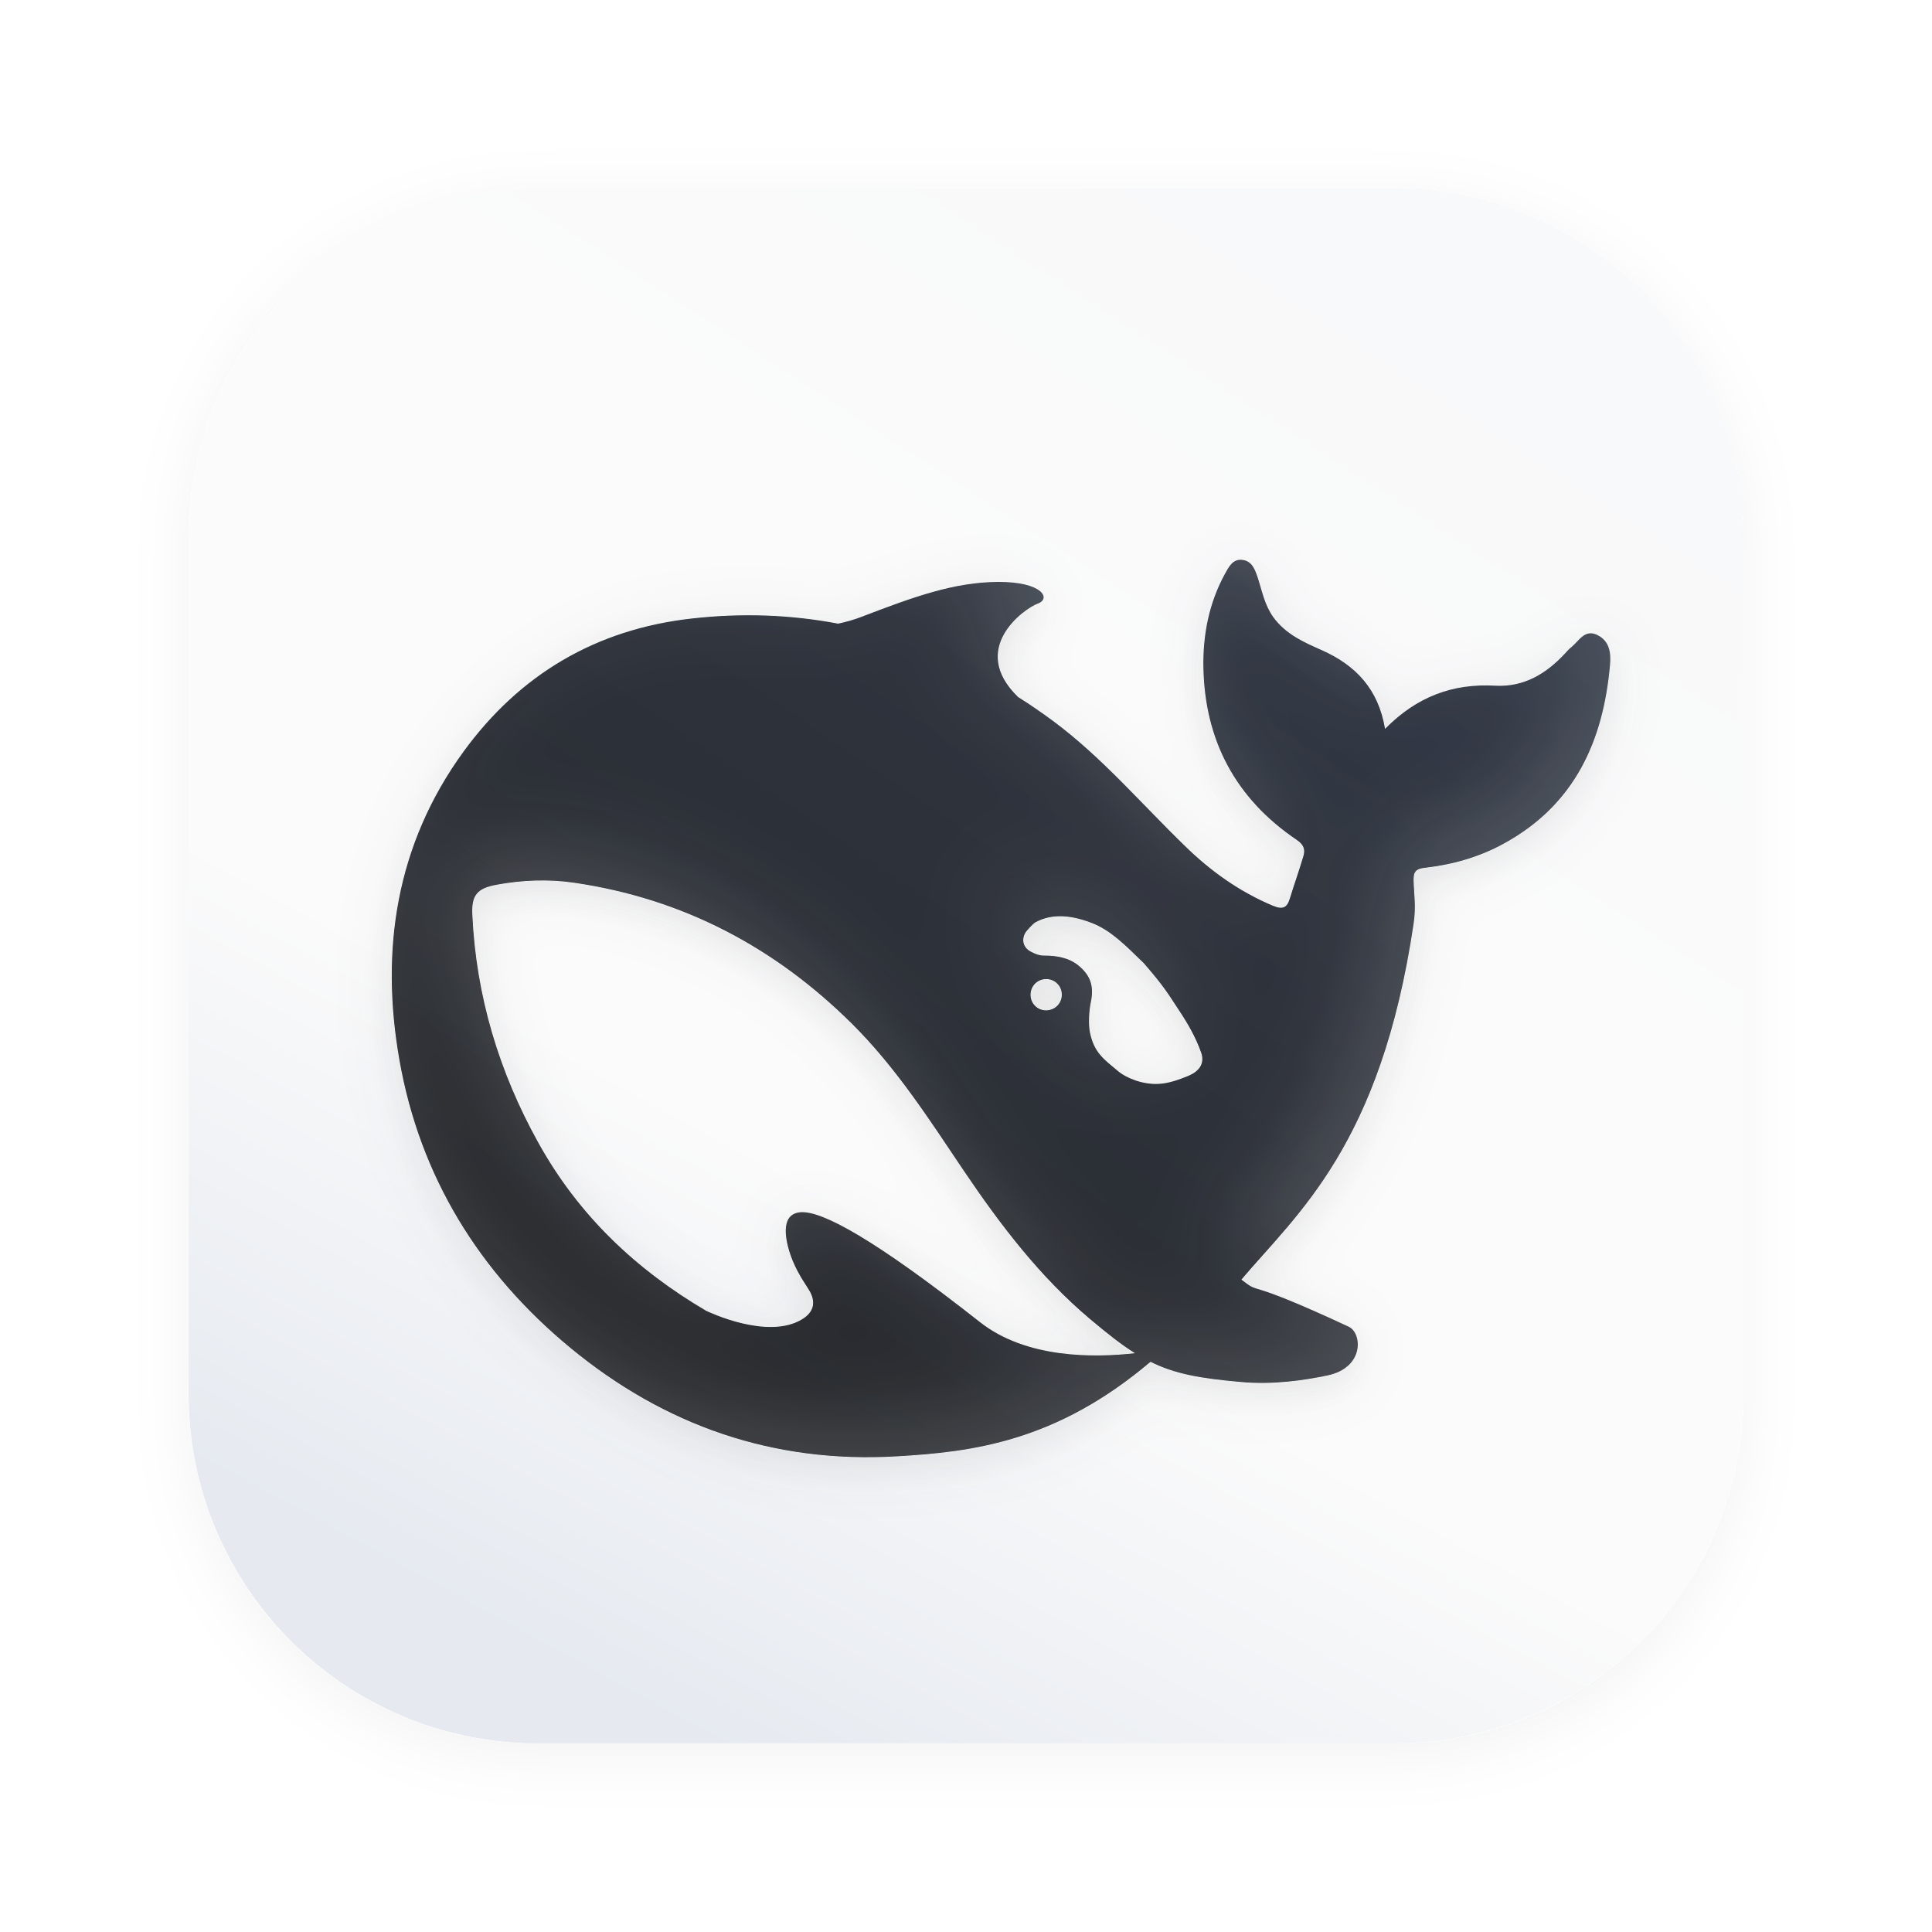
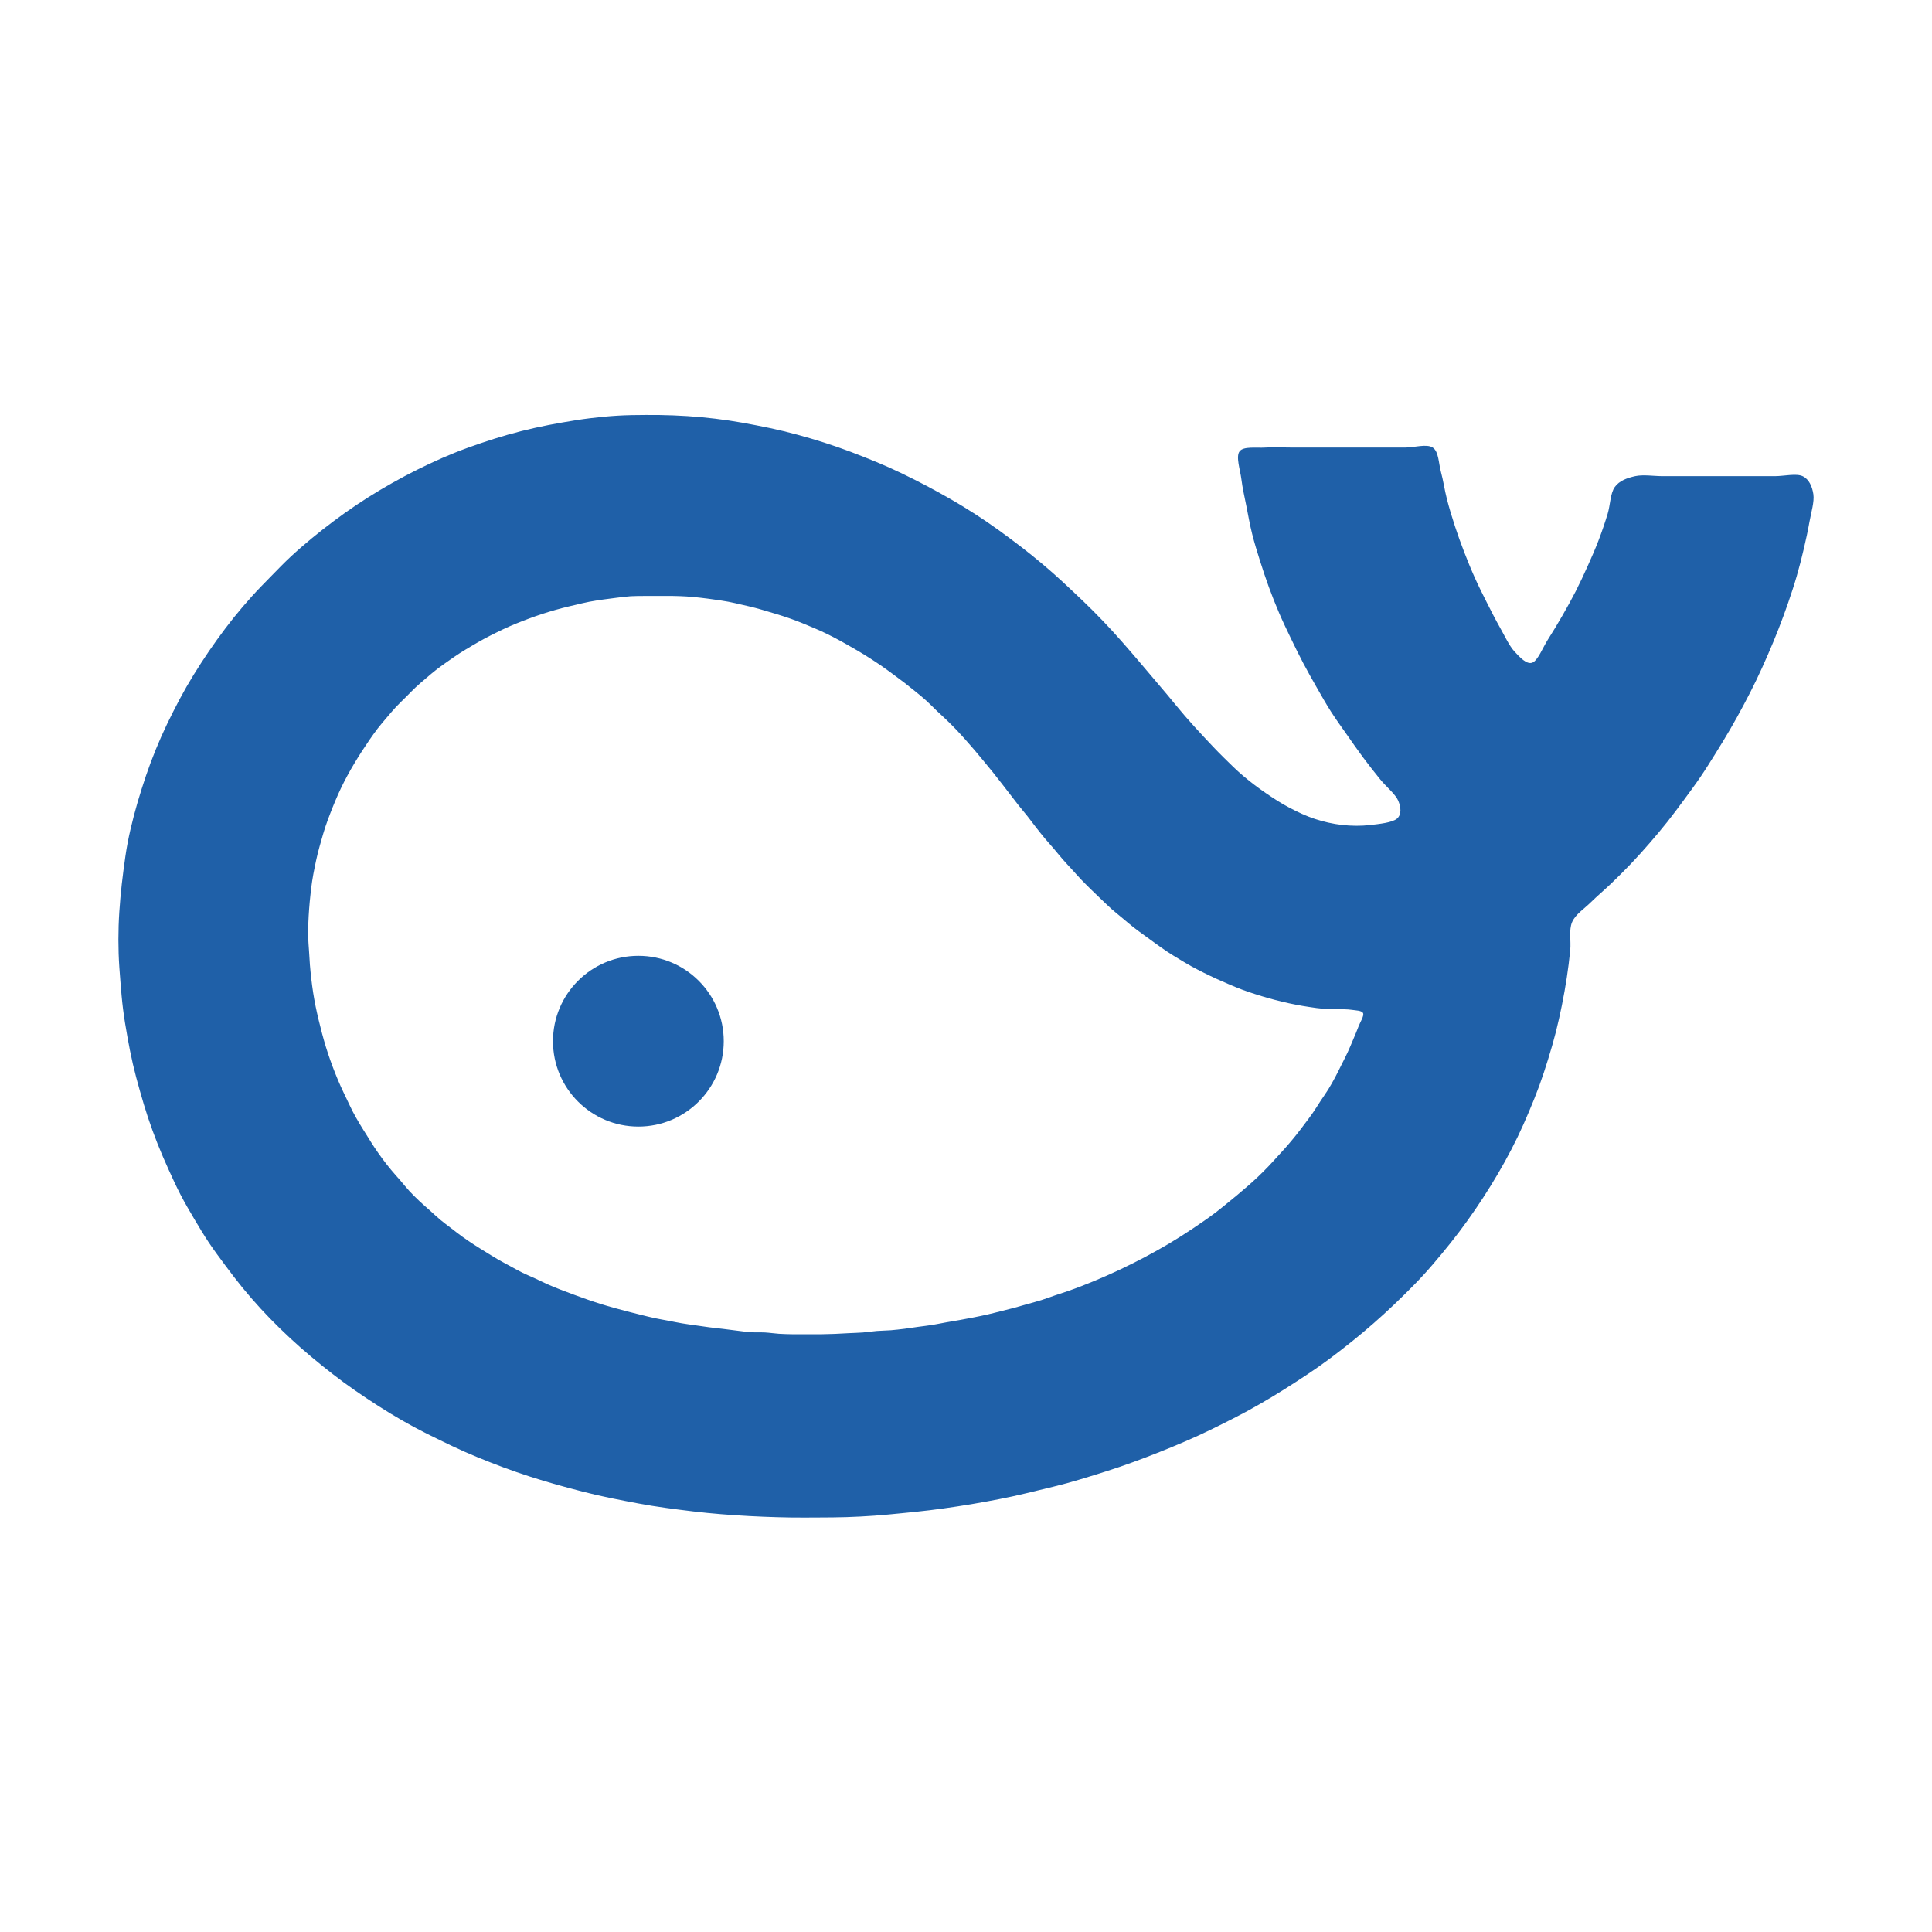
- <svg xmlns="http://www.w3.org/2000/svg" width="1024" height="1024" viewBox="0 0 1024 1024" fill="none">
-   <g transform="translate(100 100) scale(0.8046875) translate(-40 -32)">
-     <g filter="url(#filter0_d_1637_371)">
-       <rect rx="230" width="1024" height="1024" transform="translate(40 32)" fill="#FBFBFB" />
-       <rect rx="230" width="1024" height="1024" transform="translate(40 32)" fill="url(#paint0_linear_1637_371)" fill-opacity="0.4" />
-       <rect rx="230" width="1024" height="1024" transform="translate(40 32)" fill="url(#paint1_linear_1637_371)" fill-opacity="0.8" />
-       <g filter="url(#filter1_ddi_1637_371)">
-         <path d="M968.002 326.025C959.5 321.85 955.842 329.804 950.865 333.835C949.162 335.143 947.722 336.834 946.283 338.393C933.859 351.673 919.336 360.407 900.376 359.363C872.649 357.804 848.963 366.525 828.035 387.759C823.586 361.583 808.812 345.951 786.313 335.936C774.536 330.729 762.64 325.51 754.401 314.186C748.645 306.112 747.074 297.127 744.195 288.274C742.36 282.936 740.538 277.465 734.385 276.554C727.718 275.51 725.103 281.112 722.476 285.803C712.006 304.95 707.952 326.039 708.349 347.405C709.26 395.463 729.54 433.742 769.823 460.962C774.404 464.094 775.579 467.212 774.14 471.771C771.394 481.153 768.119 490.257 765.241 499.639C763.406 505.624 760.66 506.933 754.256 504.329C732.154 495.08 713.049 481.417 696.175 464.874C667.524 437.138 641.633 406.536 609.325 382.566C601.733 376.964 594.154 371.758 586.298 366.802C553.33 334.773 590.616 308.464 599.251 305.333C608.282 302.082 602.393 290.877 573.214 291.009C544.048 291.141 517.364 300.906 483.353 313.935C478.389 315.891 473.147 317.318 467.786 318.494C436.917 312.64 404.873 311.332 371.377 315.111C308.332 322.141 257.975 351.964 220.953 402.876C176.471 464.081 166.014 533.624 178.835 606.153C192.302 682.594 231.291 745.887 291.194 795.372C353.328 846.68 424.876 871.813 506.498 866.99C556.076 864.122 611.279 857.489 673.532 804.74C689.23 812.55 705.708 815.681 733.052 818.02C754.111 819.976 774.391 816.976 790.076 813.726C814.674 808.519 812.971 785.726 804.072 781.564C731.995 747.962 747.826 761.638 733.435 750.565C770.06 707.198 825.263 662.139 846.85 516.156C848.553 504.567 847.114 497.273 846.85 487.892C846.718 482.157 848.025 479.95 854.574 479.303C872.623 477.215 890.156 472.273 906.238 463.42C952.938 437.892 971.765 395.965 976.215 345.7C976.875 338.01 976.083 330.069 967.976 326.039L968.002 326.025ZM561.067 778.432C491.222 723.477 457.343 705.374 443.347 706.154C430.263 706.933 432.626 721.918 435.505 731.682C438.515 741.315 442.436 747.962 447.929 756.418C451.718 762.021 454.346 770.345 444.14 776.609C421.641 790.549 382.533 771.918 380.698 771.006C335.174 744.182 297.109 708.757 270.293 660.316C244.389 613.698 229.35 563.685 226.868 510.302C226.208 497.406 230.01 492.847 242.831 490.508C259.704 487.376 277.106 486.729 293.98 489.2C365.264 499.625 425.959 531.523 476.844 582.052C505.878 610.831 527.861 645.213 550.491 678.815C574.561 714.492 600.452 748.49 633.42 776.358C645.066 786.122 654.348 793.548 663.247 799.019C636.431 802.018 591.698 802.666 561.08 778.445L561.067 778.432ZM594.55 562.905C594.55 557.171 599.132 552.625 604.888 552.625C606.195 552.625 607.371 552.876 608.414 553.273C609.853 553.801 611.16 554.581 612.203 555.744C614.038 557.567 615.081 560.17 615.081 562.905C615.081 568.64 610.5 573.185 604.743 573.185C598.987 573.185 594.537 568.627 594.537 562.905H594.55ZM698.539 616.301C691.871 619.037 685.19 621.375 678.787 621.64C668.845 622.155 657.992 618.125 652.103 613.17C642.953 605.479 636.404 601.185 633.658 587.773C632.483 582.039 633.13 573.185 634.186 568.111C636.536 557.171 633.922 550.141 626.212 543.759C619.927 538.553 611.952 537.112 603.185 537.112C599.911 537.112 596.914 535.685 594.682 534.509C591.025 532.686 588.015 528.127 590.893 522.525C591.804 520.701 596.254 516.275 597.297 515.495C609.206 508.716 622.937 510.936 635.625 516.01C647.403 520.833 656.288 529.686 669.109 542.186C682.193 557.289 684.543 561.465 692.003 572.789C697.892 581.642 703.252 590.759 706.909 601.185C709.128 607.699 706.249 613.038 698.539 616.288V616.301Z" fill="url(#paint2_linear_1637_371)" fill-opacity="0.9" />
-       </g>
-     </g>
-   </g>
-   <defs>
-     <filter id="filter0_d_1637_371" x="-8" y="-16" width="1120" height="1120" filterUnits="userSpaceOnUse" color-interpolation-filters="sRGB">
-       <feFlood flood-opacity="0" result="BackgroundImageFix" />
-       <feColorMatrix in="SourceAlpha" type="matrix" values="0 0 0 0 0 0 0 0 0 0 0 0 0 0 0 0 0 0 127 0" result="hardAlpha" />
-       <feOffset dy="8" />
-       <feGaussianBlur stdDeviation="20" />
-       <feComposite in2="hardAlpha" operator="out" />
-       <feColorMatrix type="matrix" values="0 0 0 0 0 0 0 0 0 0 0 0 0 0 0 0 0 0 0.05 0" />
-       <feBlend mode="normal" in2="BackgroundImageFix" result="effect1_dropShadow_1637_371" />
-       <feBlend mode="normal" in="BackgroundImageFix" in2="effect1_dropShadow_1637_371" result="BackgroundImageFix" />
-       <feBlend mode="normal" in="SourceGraphic" in2="BackgroundImageFix" result="shape" />
-     </filter>
-     <filter id="filter1_ddi_1637_371" x="133.744" y="240.427" width="882.652" height="671.147" filterUnits="userSpaceOnUse" color-interpolation-filters="sRGB">
-       <feFlood flood-opacity="0" result="BackgroundImageFix" />
-       <feColorMatrix in="SourceAlpha" type="matrix" values="0 0 0 0 0 0 0 0 0 0 0 0 0 0 0 0 0 0 127 0" result="hardAlpha" />
-       <feOffset dy="4" />
-       <feGaussianBlur stdDeviation="20" />
-       <feComposite in2="hardAlpha" operator="out" />
-       <feColorMatrix type="matrix" values="0 0 0 0 0.176 0 0 0 0 0.192 0 0 0 0 0.231 0 0 0 0.08 0" />
-       <feBlend mode="normal" in2="BackgroundImageFix" result="effect1_dropShadow_1637_371" />
-       <feColorMatrix in="SourceAlpha" type="matrix" values="0 0 0 0 0 0 0 0 0 0 0 0 0 0 0 0 0 0 127 0" result="hardAlpha" />
-       <feOffset dy="8" />
-       <feGaussianBlur stdDeviation="8" />
-       <feComposite in2="hardAlpha" operator="out" />
-       <feColorMatrix type="matrix" values="0 0 0 0 0.173 0 0 0 0 0.188 0 0 0 0 0.224 0 0 0 0.04 0" />
-       <feBlend mode="normal" in2="effect1_dropShadow_1637_371" result="effect2_dropShadow_1637_371" />
-       <feBlend mode="normal" in="SourceGraphic" in2="BackgroundImageFix" result="shape" />
-       <feColorMatrix in="SourceAlpha" type="matrix" values="0 0 0 0 0 0 0 0 0 0 0 0 0 0 0 0 0 0 127 0" result="hardAlpha" />
-       <feOffset dx="-16" dy="-20" />
-       <feGaussianBlur stdDeviation="30" />
-       <feComposite in2="hardAlpha" operator="arithmetic" k2="-1" k3="1" />
-       <feColorMatrix type="matrix" values="0 0 0 0 1 0 0 0 0 1 0 0 0 0 1 0 0 0 0.15 0" />
-       <feBlend mode="normal" in2="shape" result="effect3_innerShadow_1637_371" />
-       <feBlend mode="normal" in="effect3_innerShadow_1637_371" in2="effect2_dropShadow_1637_371" result="effect3_innerShadow_1637_371" />
-     </filter>
-     <linearGradient id="paint0_linear_1637_371" x1="973.58" y1="1.59609e-05" x2="378.123" y2="917.86" gradientUnits="userSpaceOnUse">
-       <stop offset="0.142" stop-color="#D4DBE9" />
-       <stop offset="0.486" stop-color="#FBFBFB" />
-     </linearGradient>
-     <linearGradient id="paint1_linear_1637_371" x1="603.371" y1="445.063" x2="239.356" y2="1111.41" gradientUnits="userSpaceOnUse">
-       <stop offset="0.363" stop-color="#FBFBFB" />
-       <stop offset="0.83" stop-color="#E1E6EE" />
-     </linearGradient>
-     <linearGradient id="paint2_linear_1637_371" x1="849.855" y1="39.085" x2="331.636" y2="802.645" gradientUnits="userSpaceOnUse">
-       <stop offset="0.086" stop-color="#1C2434" />
-       <stop offset="1" stop-color="#0F1115" />
-     </linearGradient>
-   </defs>
+ <svg xmlns="http://www.w3.org/2000/svg" width="1024" height="1024" viewBox="121.64 75.64 1080.72 1080.72">
+   <path d="M 482.77 307.76 C 487.97 307.73 493.18 307.79 498.37 308 C 503.57 308.21 508.76 308.53 513.93 309.01 C 519.11 309.49 524.28 310.12 529.43 310.88 C 534.57 311.64 539.7 312.57 544.8 313.57 C 549.91 314.56 555 315.62 560.06 316.85 C 565.11 318.07 570.14 319.44 575.13 320.91 C 580.12 322.37 585.08 323.96 590 325.67 C 594.91 327.37 599.78 329.23 604.62 331.15 C 609.45 333.06 614.28 335.03 619.03 337.16 C 623.77 339.28 628.46 341.56 633.11 343.9 C 637.76 346.24 642.36 348.66 646.91 351.18 C 651.47 353.69 655.98 356.29 660.42 359 C 664.85 361.72 669.24 364.53 673.54 367.46 C 677.84 370.38 682.06 373.45 686.23 376.55 C 690.41 379.65 694.55 382.81 698.6 386.07 C 702.65 389.34 706.65 392.68 710.55 396.12 C 714.46 399.55 718.25 403.12 722.03 406.68 C 725.82 410.25 729.6 413.83 733.27 417.52 C 736.94 421.2 740.53 424.97 744.05 428.8 C 747.57 432.63 750.97 436.56 754.38 440.49 C 757.79 444.42 761.14 448.41 764.51 452.37 C 767.87 456.34 771.25 460.3 774.6 464.28 C 777.94 468.27 781.18 472.34 784.59 476.27 C 788 480.2 791.51 484.04 795.06 487.85 C 798.6 491.65 802.16 495.45 805.86 499.1 C 809.55 502.76 813.26 506.44 817.22 509.79 C 821.19 513.15 825.37 516.3 829.65 519.24 C 833.93 522.18 838.32 525.04 842.91 527.45 C 847.5 529.87 852.28 532.13 857.19 533.74 C 862.1 535.34 867.25 536.53 872.38 537.1 C 877.51 537.67 882.84 537.75 887.96 537.16 C 893.08 536.57 900.47 535.82 903.11 533.55 C 905.74 531.27 905.33 527.17 903.77 523.51 C 902.2 519.86 896.97 515.64 893.69 511.6 C 890.42 507.56 887.21 503.47 884.1 499.3 C 880.99 495.13 878.04 490.85 875.05 486.59 C 872.07 482.34 868.99 478.13 866.19 473.75 C 863.39 469.37 860.85 464.82 858.26 460.31 C 855.68 455.79 853.11 451.26 850.69 446.66 C 848.27 442.06 845.97 437.39 843.72 432.7 C 841.46 428.01 839.21 423.32 837.16 418.54 C 835.11 413.76 833.2 408.91 831.41 404.02 C 829.62 399.14 827.98 394.19 826.42 389.23 C 824.86 384.27 823.3 379.29 822.05 374.24 C 820.79 369.2 819.88 364.07 818.88 358.97 C 817.88 353.87 816.68 348.8 816.04 343.65 C 815.4 338.51 812.81 331.05 815.04 328.11 C 817.26 325.17 824.41 326.35 829.41 326 C 834.4 325.65 839.82 326 845.02 326 C 850.23 326 855.44 326 860.64 326 C 865.85 326 871.05 326 876.26 326 C 881.47 326 886.67 326 891.88 326 C 897.08 326 902.29 326 907.5 326 C 912.7 326 919.75 323.75 923.11 326.02 C 926.47 328.28 926.35 334.8 927.67 339.6 C 928.98 344.4 929.72 349.8 931.02 354.84 C 932.31 359.87 933.82 364.86 935.44 369.81 C 937.05 374.75 938.83 379.65 940.7 384.51 C 942.58 389.36 944.54 394.19 946.67 398.93 C 948.8 403.68 951.14 408.33 953.49 412.97 C 955.83 417.62 958.2 422.26 960.76 426.79 C 963.32 431.31 965.85 436.87 968.85 440.13 C 971.85 443.39 975.63 447.46 978.74 446.34 C 981.85 445.22 984.69 437.79 987.49 433.41 C 990.3 429.03 992.97 424.56 995.57 420.05 C 998.16 415.55 1000.7 410.99 1003.07 406.36 C 1005.43 401.73 1007.63 397 1009.76 392.25 C 1011.89 387.51 1013.99 382.74 1015.85 377.88 C 1017.71 373.02 1019.39 368.09 1020.91 363.11 C 1022.42 358.14 1022.37 351.56 1024.94 348.04 C 1027.5 344.52 1031.79 343.01 1036.28 342 C 1040.77 340.99 1046.69 342 1051.9 342 C 1057.1 342 1062.31 342 1067.52 342 C 1072.72 342 1077.93 342 1083.13 342 C 1088.34 342 1093.55 342 1098.75 342 C 1103.96 342 1109.16 342 1114.37 342 C 1119.58 342 1126.38 340.32 1129.99 342 C 1133.59 343.68 1135.36 347.83 1136 352.08 C 1136.64 356.34 1134.72 362.41 1133.82 367.54 C 1132.92 372.66 1131.8 377.75 1130.61 382.81 C 1129.42 387.88 1128.14 392.93 1126.69 397.92 C 1125.24 402.92 1123.6 407.87 1121.91 412.79 C 1120.21 417.71 1118.42 422.59 1116.52 427.44 C 1114.63 432.29 1112.63 437.1 1110.55 441.87 C 1108.48 446.64 1106.34 451.39 1104.08 456.08 C 1101.83 460.77 1099.45 465.4 1097 469.99 C 1094.56 474.59 1092.04 479.14 1089.42 483.64 C 1086.81 488.14 1084.09 492.57 1081.34 496.99 C 1078.58 501.4 1075.84 505.83 1072.92 510.13 C 1069.99 514.44 1066.89 518.62 1063.81 522.8 C 1060.72 526.99 1057.64 531.18 1054.4 535.26 C 1051.17 539.33 1047.82 543.32 1044.41 547.25 C 1041 551.17 1037.52 555.05 1033.94 558.82 C 1030.35 562.58 1026.65 566.25 1022.9 569.86 C 1019.15 573.46 1015.08 576.84 1011.43 580.44 C 1007.79 584.05 1002.94 587.04 1001.03 591.48 C 999.13 595.91 1000.49 601.86 1000 607.03 C 999.51 612.2 998.84 617.35 998.07 622.49 C 997.29 627.62 996.37 632.74 995.35 637.84 C 994.32 642.94 993.2 648.02 991.92 653.06 C 990.63 658.1 989.18 663.1 987.64 668.07 C 986.1 673.05 984.49 678 982.71 682.89 C 980.92 687.78 978.96 692.61 976.94 697.4 C 974.91 702.2 972.81 706.97 970.55 711.65 C 968.29 716.34 965.88 720.96 963.37 725.51 C 960.86 730.06 958.2 734.54 955.47 738.97 C 952.74 743.39 949.9 747.76 946.96 752.06 C 944.03 756.35 940.99 760.58 937.86 764.73 C 934.72 768.88 931.47 772.95 928.15 776.96 C 924.83 780.96 921.46 784.94 917.95 788.77 C 914.44 792.61 910.77 796.29 907.07 799.95 C 903.38 803.6 899.61 807.2 895.77 810.7 C 891.93 814.21 888.01 817.63 884.03 820.98 C 880.05 824.32 875.98 827.59 871.87 830.77 C 867.76 833.96 863.6 837.09 859.35 840.08 C 855.1 843.08 850.74 845.93 846.37 848.76 C 842 851.59 837.61 854.37 833.15 857.05 C 828.69 859.72 824.18 862.32 819.61 864.82 C 815.04 867.31 810.4 869.67 805.75 872 C 801.1 874.33 796.42 876.62 791.69 878.79 C 786.96 880.95 782.17 882.99 777.36 884.99 C 772.56 886.98 767.72 888.9 762.86 890.76 C 758 892.61 753.11 894.41 748.19 896.1 C 743.27 897.79 738.3 899.35 733.33 900.89 C 728.36 902.43 723.38 903.96 718.37 905.33 C 713.35 906.7 708.28 907.89 703.22 909.11 C 698.16 910.34 693.11 911.59 688.02 912.69 C 682.94 913.78 677.83 914.77 672.71 915.7 C 667.59 916.64 662.46 917.5 657.31 918.28 C 652.17 919.07 647.01 919.78 641.85 920.42 C 636.69 921.05 631.51 921.57 626.33 922.08 C 621.16 922.59 615.98 923.11 610.79 923.48 C 605.61 923.85 600.42 924.12 595.22 924.29 C 590.02 924.47 584.82 924.47 579.61 924.5 C 574.41 924.53 569.2 924.57 564 924.5 C 558.79 924.43 553.6 924.27 548.4 924.06 C 543.21 923.85 538.02 923.57 532.83 923.22 C 527.64 922.87 522.45 922.47 517.28 921.95 C 512.11 921.44 506.94 920.81 501.78 920.15 C 496.62 919.48 491.46 918.8 486.33 917.97 C 481.19 917.14 476.08 916.16 470.97 915.17 C 465.86 914.17 460.76 913.15 455.68 911.99 C 450.61 910.82 445.57 909.52 440.55 908.18 C 435.52 906.84 430.51 905.44 425.53 903.93 C 420.55 902.42 415.58 900.83 410.67 899.13 C 405.75 897.43 400.87 895.61 396.03 893.71 C 391.18 891.81 386.36 889.84 381.6 887.74 C 376.84 885.64 372.14 883.38 367.47 881.1 C 362.79 878.83 358.11 876.53 353.53 874.06 C 348.95 871.59 344.44 868.99 339.99 866.3 C 335.54 863.6 331.17 860.78 326.84 857.9 C 322.51 855.01 318.21 852.07 314.01 848.99 C 309.82 845.92 305.72 842.72 301.67 839.45 C 297.62 836.19 293.62 832.85 289.72 829.41 C 285.82 825.96 282 822.43 278.28 818.79 C 274.56 815.16 270.92 811.43 267.4 807.6 C 263.88 803.77 260.47 799.83 257.18 795.81 C 253.89 791.78 250.75 787.63 247.64 783.46 C 244.54 779.29 241.42 775.12 238.53 770.8 C 235.64 766.47 232.97 762.01 230.32 757.53 C 227.67 753.05 225.04 748.56 222.64 743.94 C 220.25 739.33 218.08 734.59 215.94 729.85 C 213.8 725.11 211.71 720.33 209.8 715.5 C 207.88 710.66 206.09 705.76 204.44 700.83 C 202.8 695.9 201.32 690.9 199.91 685.89 C 198.49 680.89 197.13 675.86 195.96 670.8 C 194.79 665.73 193.8 660.63 192.89 655.51 C 191.97 650.4 191.12 645.27 190.47 640.12 C 189.82 634.97 189.4 629.79 188.99 624.61 C 188.58 619.44 188.17 614.26 188 609.06 C 187.83 603.87 187.83 598.64 188 593.44 C 188.17 588.25 188.54 583.06 188.99 577.89 C 189.44 572.72 190.04 567.57 190.71 562.42 C 191.39 557.28 192.08 552.12 193.05 547.02 C 194.03 541.92 195.24 536.85 196.55 531.82 C 197.86 526.79 199.34 521.8 200.91 516.84 C 202.48 511.88 204.14 506.94 205.97 502.07 C 207.8 497.2 209.77 492.37 211.88 487.61 C 213.98 482.86 216.26 478.17 218.61 473.53 C 220.96 468.89 223.4 464.28 225.99 459.77 C 228.58 455.27 231.33 450.84 234.15 446.48 C 236.98 442.11 239.92 437.81 242.95 433.59 C 245.99 429.37 249.12 425.2 252.37 421.14 C 255.63 417.09 259.01 413.12 262.49 409.26 C 265.97 405.4 269.63 401.7 273.27 397.98 C 276.91 394.26 280.53 390.5 284.33 386.96 C 288.14 383.41 292.09 380.03 296.1 376.71 C 300.11 373.4 304.21 370.19 308.38 367.08 C 312.55 363.96 316.78 360.93 321.1 358.04 C 325.42 355.14 329.84 352.38 334.3 349.71 C 338.77 347.05 343.31 344.49 347.9 342.05 C 352.49 339.61 357.15 337.27 361.86 335.07 C 366.58 332.86 371.35 330.76 376.18 328.83 C 381 326.9 385.91 325.14 390.84 323.47 C 395.77 321.8 400.73 320.22 405.74 318.8 C 410.74 317.38 415.8 316.11 420.87 314.98 C 425.95 313.84 431.07 312.86 436.19 311.97 C 441.32 311.07 446.46 310.24 451.63 309.6 C 456.79 308.96 461.97 308.46 467.16 308.15 C 472.35 307.84 477.56 307.78 482.77 307.76 Z M 474.44 409.15 C 471.84 409.32 469.25 409.69 466.66 410 C 464.07 410.31 461.5 410.63 458.92 411.01 C 456.34 411.39 453.75 411.76 451.19 412.26 C 448.64 412.75 446.11 413.39 443.57 413.99 C 441.03 414.58 438.48 415.15 435.96 415.82 C 433.43 416.48 430.92 417.19 428.42 417.96 C 425.93 418.72 423.45 419.54 420.99 420.4 C 418.53 421.27 416.08 422.19 413.65 423.14 C 411.22 424.09 408.79 425.06 406.41 426.11 C 404.02 427.17 401.67 428.31 399.33 429.46 C 396.99 430.61 394.66 431.78 392.36 433.03 C 390.07 434.27 387.81 435.59 385.56 436.91 C 383.32 438.24 381.07 439.57 378.88 440.98 C 376.68 442.39 374.54 443.89 372.41 445.39 C 370.27 446.89 368.12 448.38 366.06 449.98 C 364 451.57 362.02 453.28 360.04 454.97 C 358.05 456.66 356.05 458.34 354.14 460.12 C 352.24 461.9 350.44 463.81 348.6 465.65 C 346.75 467.49 344.84 469.28 343.06 471.19 C 341.28 473.1 339.62 475.11 337.93 477.09 C 336.24 479.08 334.53 481.06 332.93 483.12 C 331.34 485.18 329.84 487.32 328.35 489.46 C 326.87 491.61 325.42 493.79 324.01 495.98 C 322.6 498.17 321.21 500.39 319.88 502.63 C 318.54 504.86 317.24 507.12 316 509.42 C 314.76 511.71 313.56 514.03 312.44 516.38 C 311.31 518.73 310.26 521.13 309.24 523.53 C 308.22 525.93 307.26 528.36 306.32 530.79 C 305.39 533.23 304.46 535.67 303.64 538.15 C 302.82 540.63 302.11 543.14 301.39 545.65 C 300.67 548.16 299.96 550.67 299.33 553.2 C 298.71 555.73 298.16 558.29 297.65 560.85 C 297.13 563.41 296.64 565.97 296.25 568.55 C 295.85 571.13 295.56 573.73 295.28 576.32 C 295 578.91 294.75 581.51 294.56 584.11 C 294.37 586.71 294.21 589.31 294.12 591.92 C 294.03 594.53 293.96 597.14 294.02 599.75 C 294.08 602.35 294.34 604.95 294.5 607.55 C 294.66 610.15 294.79 612.76 295 615.36 C 295.21 617.96 295.47 620.55 295.77 623.14 C 296.08 625.73 296.41 628.32 296.81 630.9 C 297.21 633.48 297.68 636.05 298.19 638.61 C 298.71 641.16 299.3 643.71 299.9 646.25 C 300.51 648.79 301.14 651.32 301.82 653.84 C 302.5 656.36 303.2 658.87 303.97 661.37 C 304.74 663.86 305.57 666.34 306.44 668.8 C 307.31 671.26 308.23 673.7 309.2 676.13 C 310.16 678.55 311.17 680.96 312.24 683.34 C 313.3 685.72 314.46 688.06 315.58 690.42 C 316.71 692.77 317.78 695.16 318.99 697.47 C 320.19 699.78 321.5 702.04 322.83 704.29 C 324.16 706.53 325.57 708.72 326.96 710.94 C 328.34 713.15 329.69 715.38 331.14 717.55 C 332.59 719.72 334.08 721.86 335.64 723.95 C 337.2 726.05 338.81 728.1 340.48 730.11 C 342.14 732.12 343.91 734.03 345.62 736.01 C 347.32 737.98 348.93 740.04 350.7 741.95 C 352.47 743.87 354.35 745.7 356.24 747.49 C 358.13 749.28 360.12 750.97 362.07 752.71 C 364.01 754.45 365.9 756.26 367.9 757.93 C 369.91 759.6 372.01 761.14 374.08 762.73 C 376.15 764.32 378.2 765.94 380.32 767.46 C 382.43 768.98 384.6 770.44 386.79 771.87 C 388.97 773.29 391.2 774.65 393.42 776.02 C 395.64 777.39 397.84 778.8 400.1 780.1 C 402.35 781.41 404.67 782.61 406.97 783.86 C 409.26 785.1 411.53 786.4 413.87 787.56 C 416.21 788.71 418.63 789.69 421 790.78 C 423.37 791.87 425.7 793.06 428.08 794.11 C 430.47 795.16 432.9 796.13 435.32 797.09 C 437.75 798.05 440.21 798.94 442.65 799.85 C 445.1 800.75 447.55 801.65 450.02 802.51 C 452.49 803.36 454.96 804.2 457.45 804.98 C 459.94 805.76 462.45 806.48 464.96 807.19 C 467.47 807.89 469.99 808.57 472.52 809.22 C 475.04 809.88 477.58 810.5 480.11 811.13 C 482.65 811.75 485.17 812.41 487.72 812.95 C 490.27 813.5 492.85 813.92 495.41 814.41 C 497.96 814.9 500.51 815.45 503.08 815.88 C 505.64 816.32 508.23 816.65 510.8 817.02 C 513.38 817.39 515.95 817.78 518.54 818.12 C 521.12 818.45 523.71 818.71 526.3 819.02 C 528.88 819.34 531.45 819.69 534.03 820 C 536.62 820.31 539.21 820.7 541.81 820.86 C 544.41 821.03 547.03 820.86 549.64 821 C 552.24 821.15 554.83 821.57 557.43 821.74 C 560.03 821.9 562.64 821.96 565.24 822 C 567.85 822.04 570.47 822 573.08 822 C 575.69 822 578.3 822.03 580.91 822 C 583.52 821.97 586.13 821.9 588.73 821.79 C 591.34 821.69 593.94 821.51 596.54 821.38 C 599.15 821.25 601.76 821.2 604.35 821 C 606.95 820.8 609.52 820.36 612.12 820.16 C 614.72 819.95 617.34 819.96 619.93 819.76 C 622.53 819.55 625.12 819.24 627.7 818.92 C 630.29 818.59 632.86 818.17 635.44 817.82 C 638.02 817.46 640.6 817.18 643.17 816.77 C 645.74 816.36 648.29 815.8 650.85 815.35 C 653.42 814.89 655.99 814.48 658.56 814.02 C 661.12 813.56 663.68 813.08 666.24 812.58 C 668.79 812.07 671.35 811.56 673.89 810.98 C 676.43 810.4 678.95 809.74 681.48 809.1 C 684.01 808.47 686.55 807.85 689.07 807.18 C 691.59 806.5 694.09 805.75 696.6 805.04 C 699.11 804.33 701.65 803.68 704.13 802.9 C 706.62 802.12 709.06 801.18 711.53 800.34 C 714 799.5 716.5 798.72 718.96 797.86 C 721.42 797 723.88 796.11 726.31 795.17 C 728.75 794.24 731.17 793.26 733.58 792.26 C 735.99 791.26 738.39 790.23 740.78 789.17 C 743.17 788.12 745.54 787.04 747.9 785.93 C 750.27 784.81 752.61 783.66 754.94 782.5 C 757.28 781.33 759.6 780.14 761.91 778.92 C 764.22 777.7 766.5 776.45 768.78 775.18 C 771.06 773.9 773.33 772.61 775.57 771.28 C 777.81 769.94 780.03 768.56 782.24 767.17 C 784.44 765.77 786.63 764.35 788.8 762.9 C 790.97 761.45 793.13 759.99 795.27 758.49 C 797.4 756.99 799.53 755.49 801.61 753.91 C 803.69 752.33 805.7 750.66 807.73 749.02 C 809.76 747.38 811.79 745.74 813.79 744.06 C 815.79 742.39 817.78 740.7 819.74 738.98 C 821.7 737.25 823.64 735.51 825.53 733.71 C 827.41 731.91 829.26 730.06 831.07 728.18 C 832.87 726.3 834.61 724.36 836.37 722.43 C 838.13 720.5 839.91 718.59 841.62 716.62 C 843.33 714.66 845 712.65 846.63 710.61 C 848.26 708.58 849.83 706.49 851.39 704.41 C 852.96 702.32 854.55 700.25 856.03 698.1 C 857.52 695.96 858.87 693.72 860.3 691.54 C 861.73 689.36 863.27 687.24 864.64 685.02 C 866.01 682.8 867.28 680.52 868.51 678.22 C 869.75 675.92 870.88 673.57 872.04 671.24 C 873.21 668.9 874.42 666.59 875.51 664.22 C 876.61 661.85 877.61 659.44 878.62 657.03 C 879.63 654.63 880.67 652.23 881.58 649.79 C 882.5 647.35 884.78 643.93 884.12 642.39 C 883.45 640.84 879.98 640.87 877.59 640.5 C 875.2 640.13 872.38 640.24 869.78 640.15 C 867.17 640.05 864.55 640.13 861.95 639.93 C 859.36 639.73 856.78 639.33 854.21 638.95 C 851.63 638.57 849.05 638.14 846.5 637.64 C 843.94 637.15 841.4 636.58 838.86 635.97 C 836.33 635.37 833.8 634.71 831.28 634.01 C 828.77 633.3 826.27 632.54 823.79 631.74 C 821.31 630.94 818.82 630.12 816.38 629.2 C 813.94 628.29 811.54 627.27 809.13 626.25 C 806.73 625.24 804.34 624.19 801.97 623.11 C 799.6 622.02 797.24 620.89 794.91 619.72 C 792.58 618.56 790.25 617.37 787.97 616.11 C 785.69 614.84 783.45 613.49 781.22 612.14 C 778.99 610.79 776.76 609.44 774.58 608 C 772.41 606.56 770.3 605.02 768.17 603.51 C 766.05 601.99 763.94 600.45 761.84 598.91 C 759.74 597.36 757.61 595.86 755.56 594.24 C 753.51 592.63 751.55 590.91 749.54 589.24 C 747.54 587.57 745.49 585.95 743.53 584.22 C 741.58 582.49 739.72 580.67 737.83 578.87 C 735.94 577.07 734.05 575.27 732.19 573.44 C 730.33 571.61 728.46 569.78 726.66 567.9 C 724.86 566.01 723.14 564.05 721.38 562.13 C 719.62 560.2 717.83 558.31 716.11 556.34 C 714.4 554.38 712.77 552.33 711.08 550.35 C 709.39 548.36 707.62 546.44 705.95 544.44 C 704.28 542.44 702.67 540.38 701.06 538.33 C 699.45 536.27 697.92 534.16 696.3 532.12 C 694.68 530.07 692.96 528.1 691.35 526.06 C 689.73 524.02 688.17 521.93 686.58 519.87 C 684.99 517.8 683.4 515.73 681.79 513.68 C 680.19 511.62 678.58 509.56 676.95 507.53 C 675.31 505.5 673.65 503.49 671.98 501.48 C 670.32 499.47 668.67 497.45 666.97 495.46 C 665.28 493.48 663.56 491.52 661.83 489.57 C 660.09 487.63 658.35 485.69 656.55 483.8 C 654.75 481.92 652.89 480.08 651.02 478.27 C 649.14 476.45 647.19 474.72 645.31 472.92 C 643.42 471.12 641.62 469.21 639.68 467.47 C 637.75 465.72 635.71 464.09 633.69 462.44 C 631.67 460.79 629.64 459.15 627.58 457.56 C 625.52 455.97 623.41 454.42 621.31 452.88 C 619.2 451.34 617.11 449.79 614.96 448.3 C 612.82 446.82 610.64 445.37 608.44 443.96 C 606.25 442.56 604.02 441.2 601.78 439.86 C 599.54 438.53 597.28 437.23 595 435.95 C 592.73 434.68 590.45 433.4 588.13 432.2 C 585.82 431 583.47 429.84 581.1 428.75 C 578.73 427.66 576.32 426.67 573.91 425.66 C 571.5 424.66 569.1 423.64 566.65 422.72 C 564.21 421.81 561.73 420.97 559.25 420.16 C 556.77 419.36 554.27 418.62 551.76 417.88 C 549.26 417.13 546.76 416.38 544.24 415.71 C 541.72 415.05 539.17 414.48 536.63 413.9 C 534.09 413.32 531.55 412.7 529 412.22 C 526.44 411.74 523.86 411.39 521.28 411.02 C 518.71 410.65 516.12 410.3 513.53 410.01 C 510.94 409.72 508.34 409.46 505.74 409.29 C 503.14 409.12 500.54 409.05 497.93 409 C 495.32 408.95 492.71 409 490.1 409 C 487.49 409 484.87 408.97 482.26 409 C 479.65 409.03 477.04 408.99 474.44 409.15 Z" fill="#1f60a8" fill-rule="evenodd" />
+   <circle cx="478.73" cy="658.06" r="47.76" fill="#1f60a8" />
</svg>
